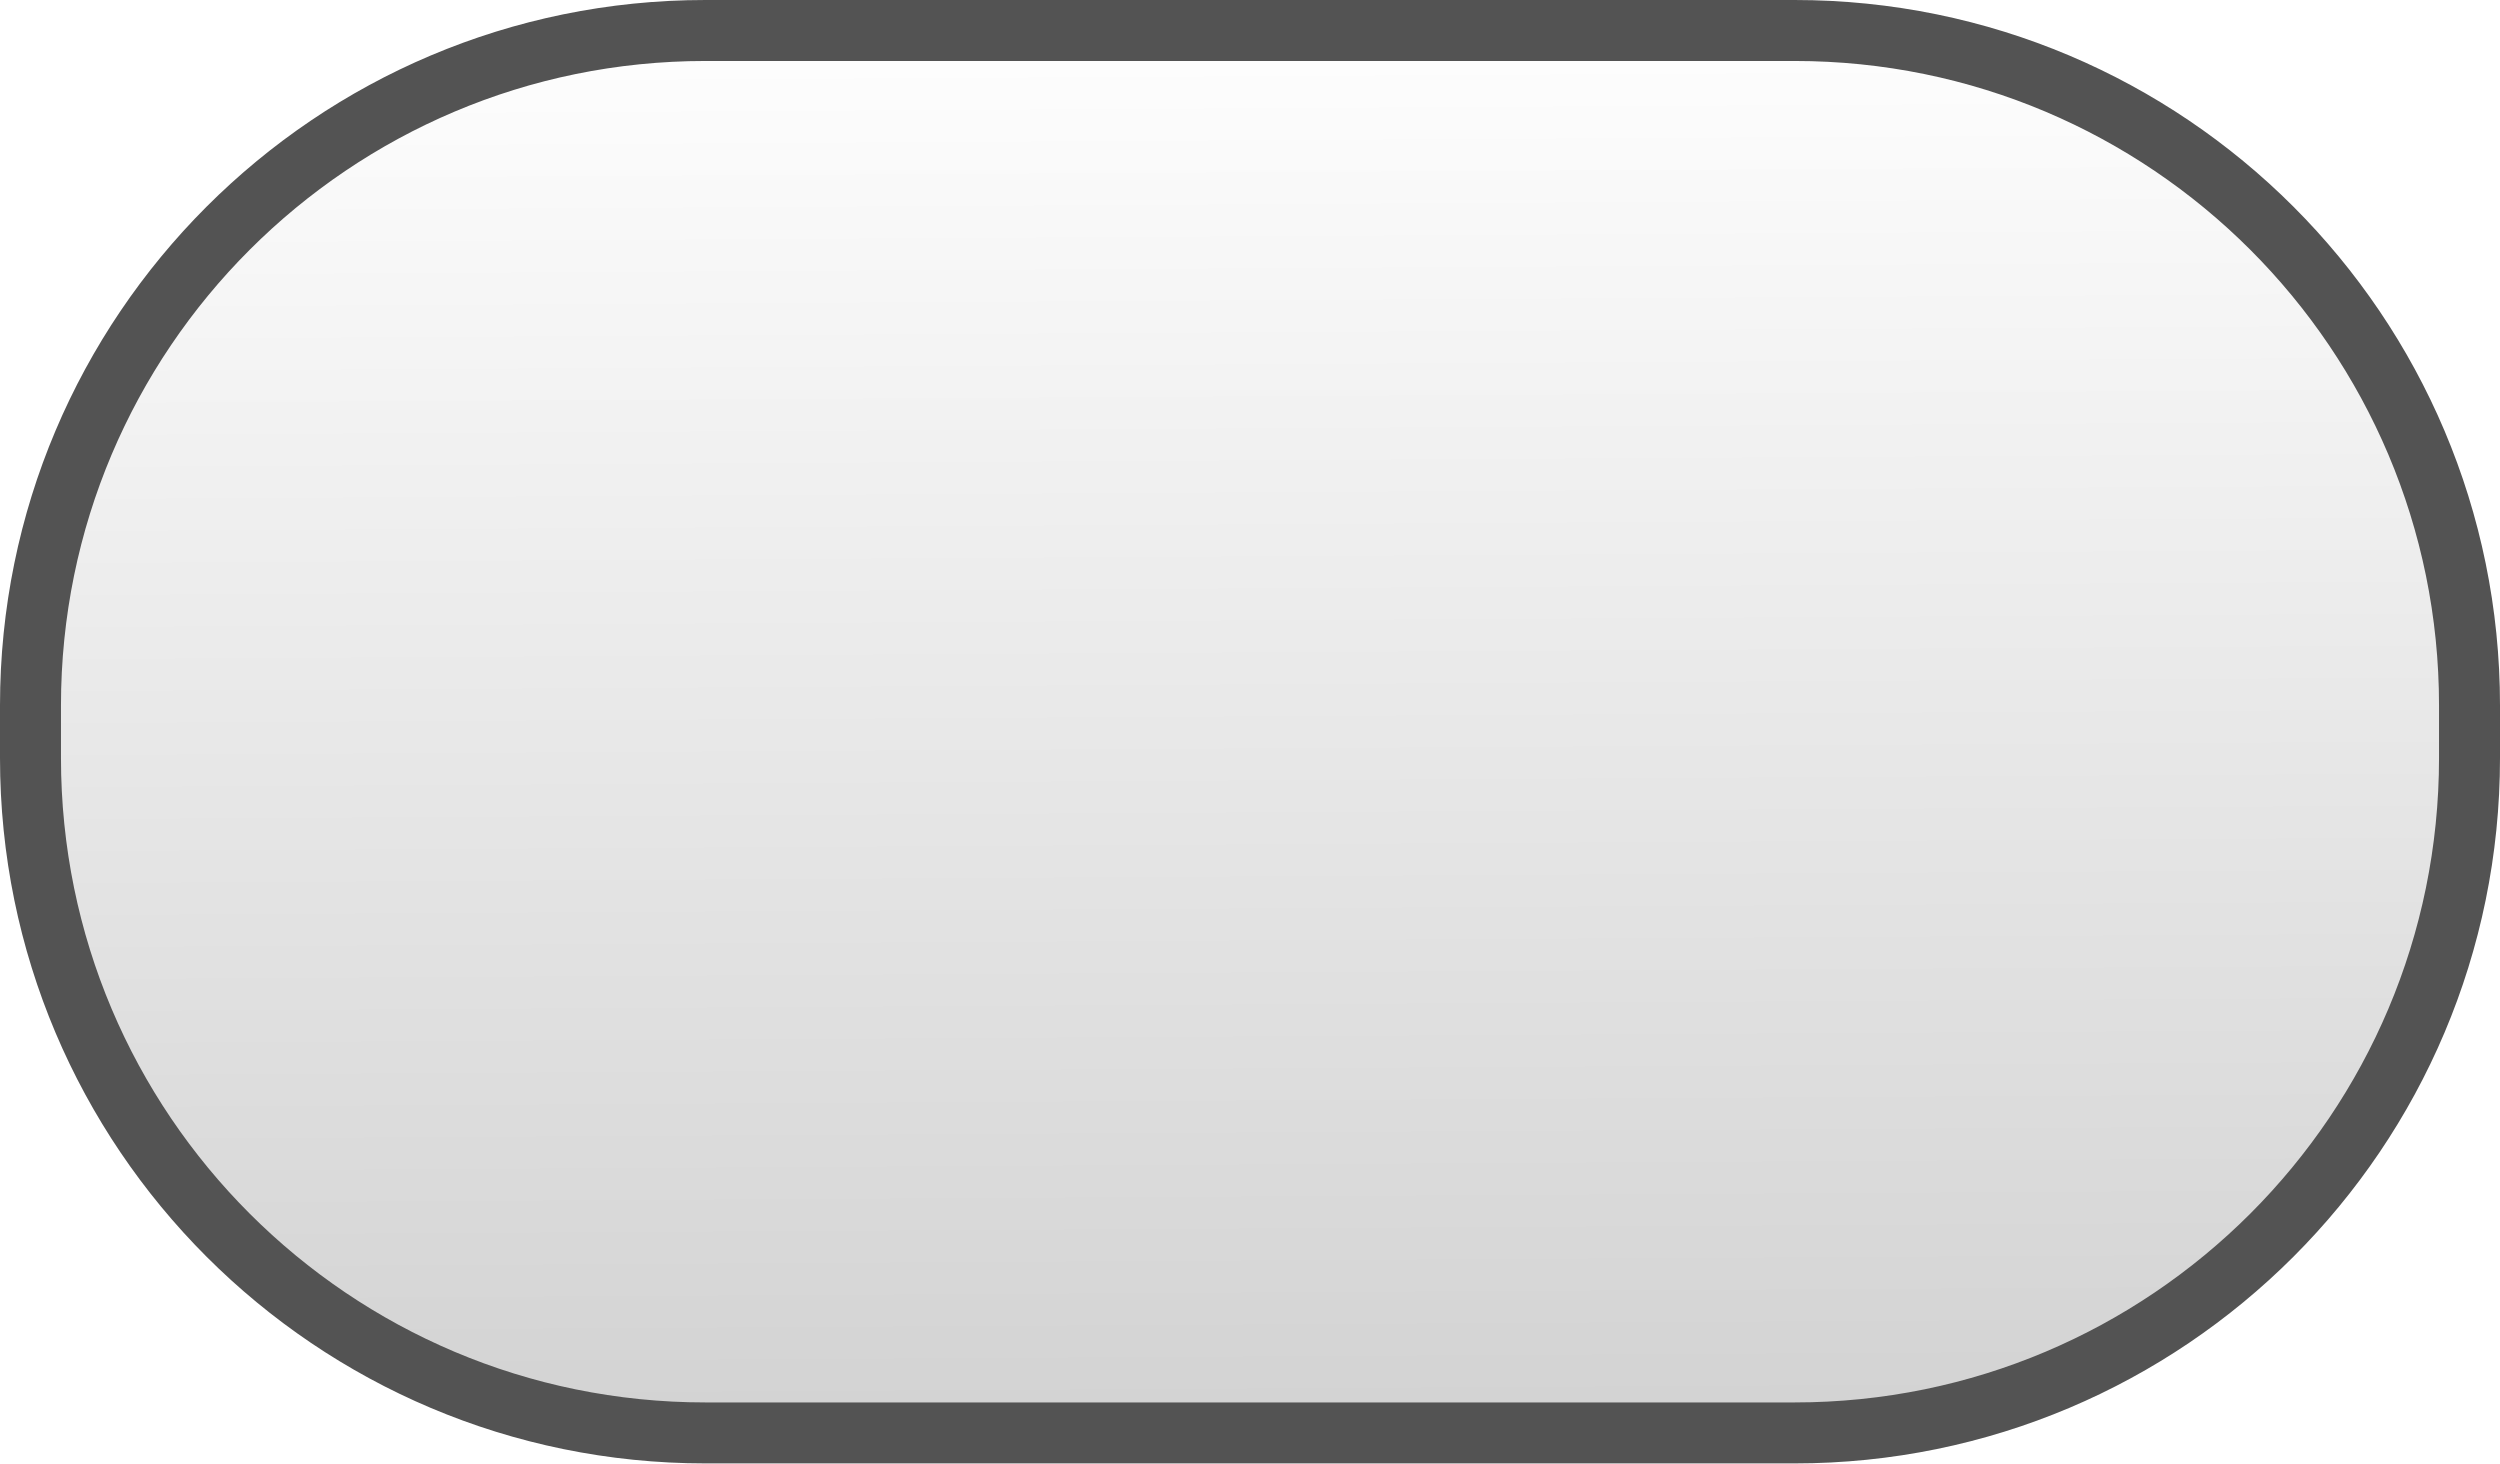
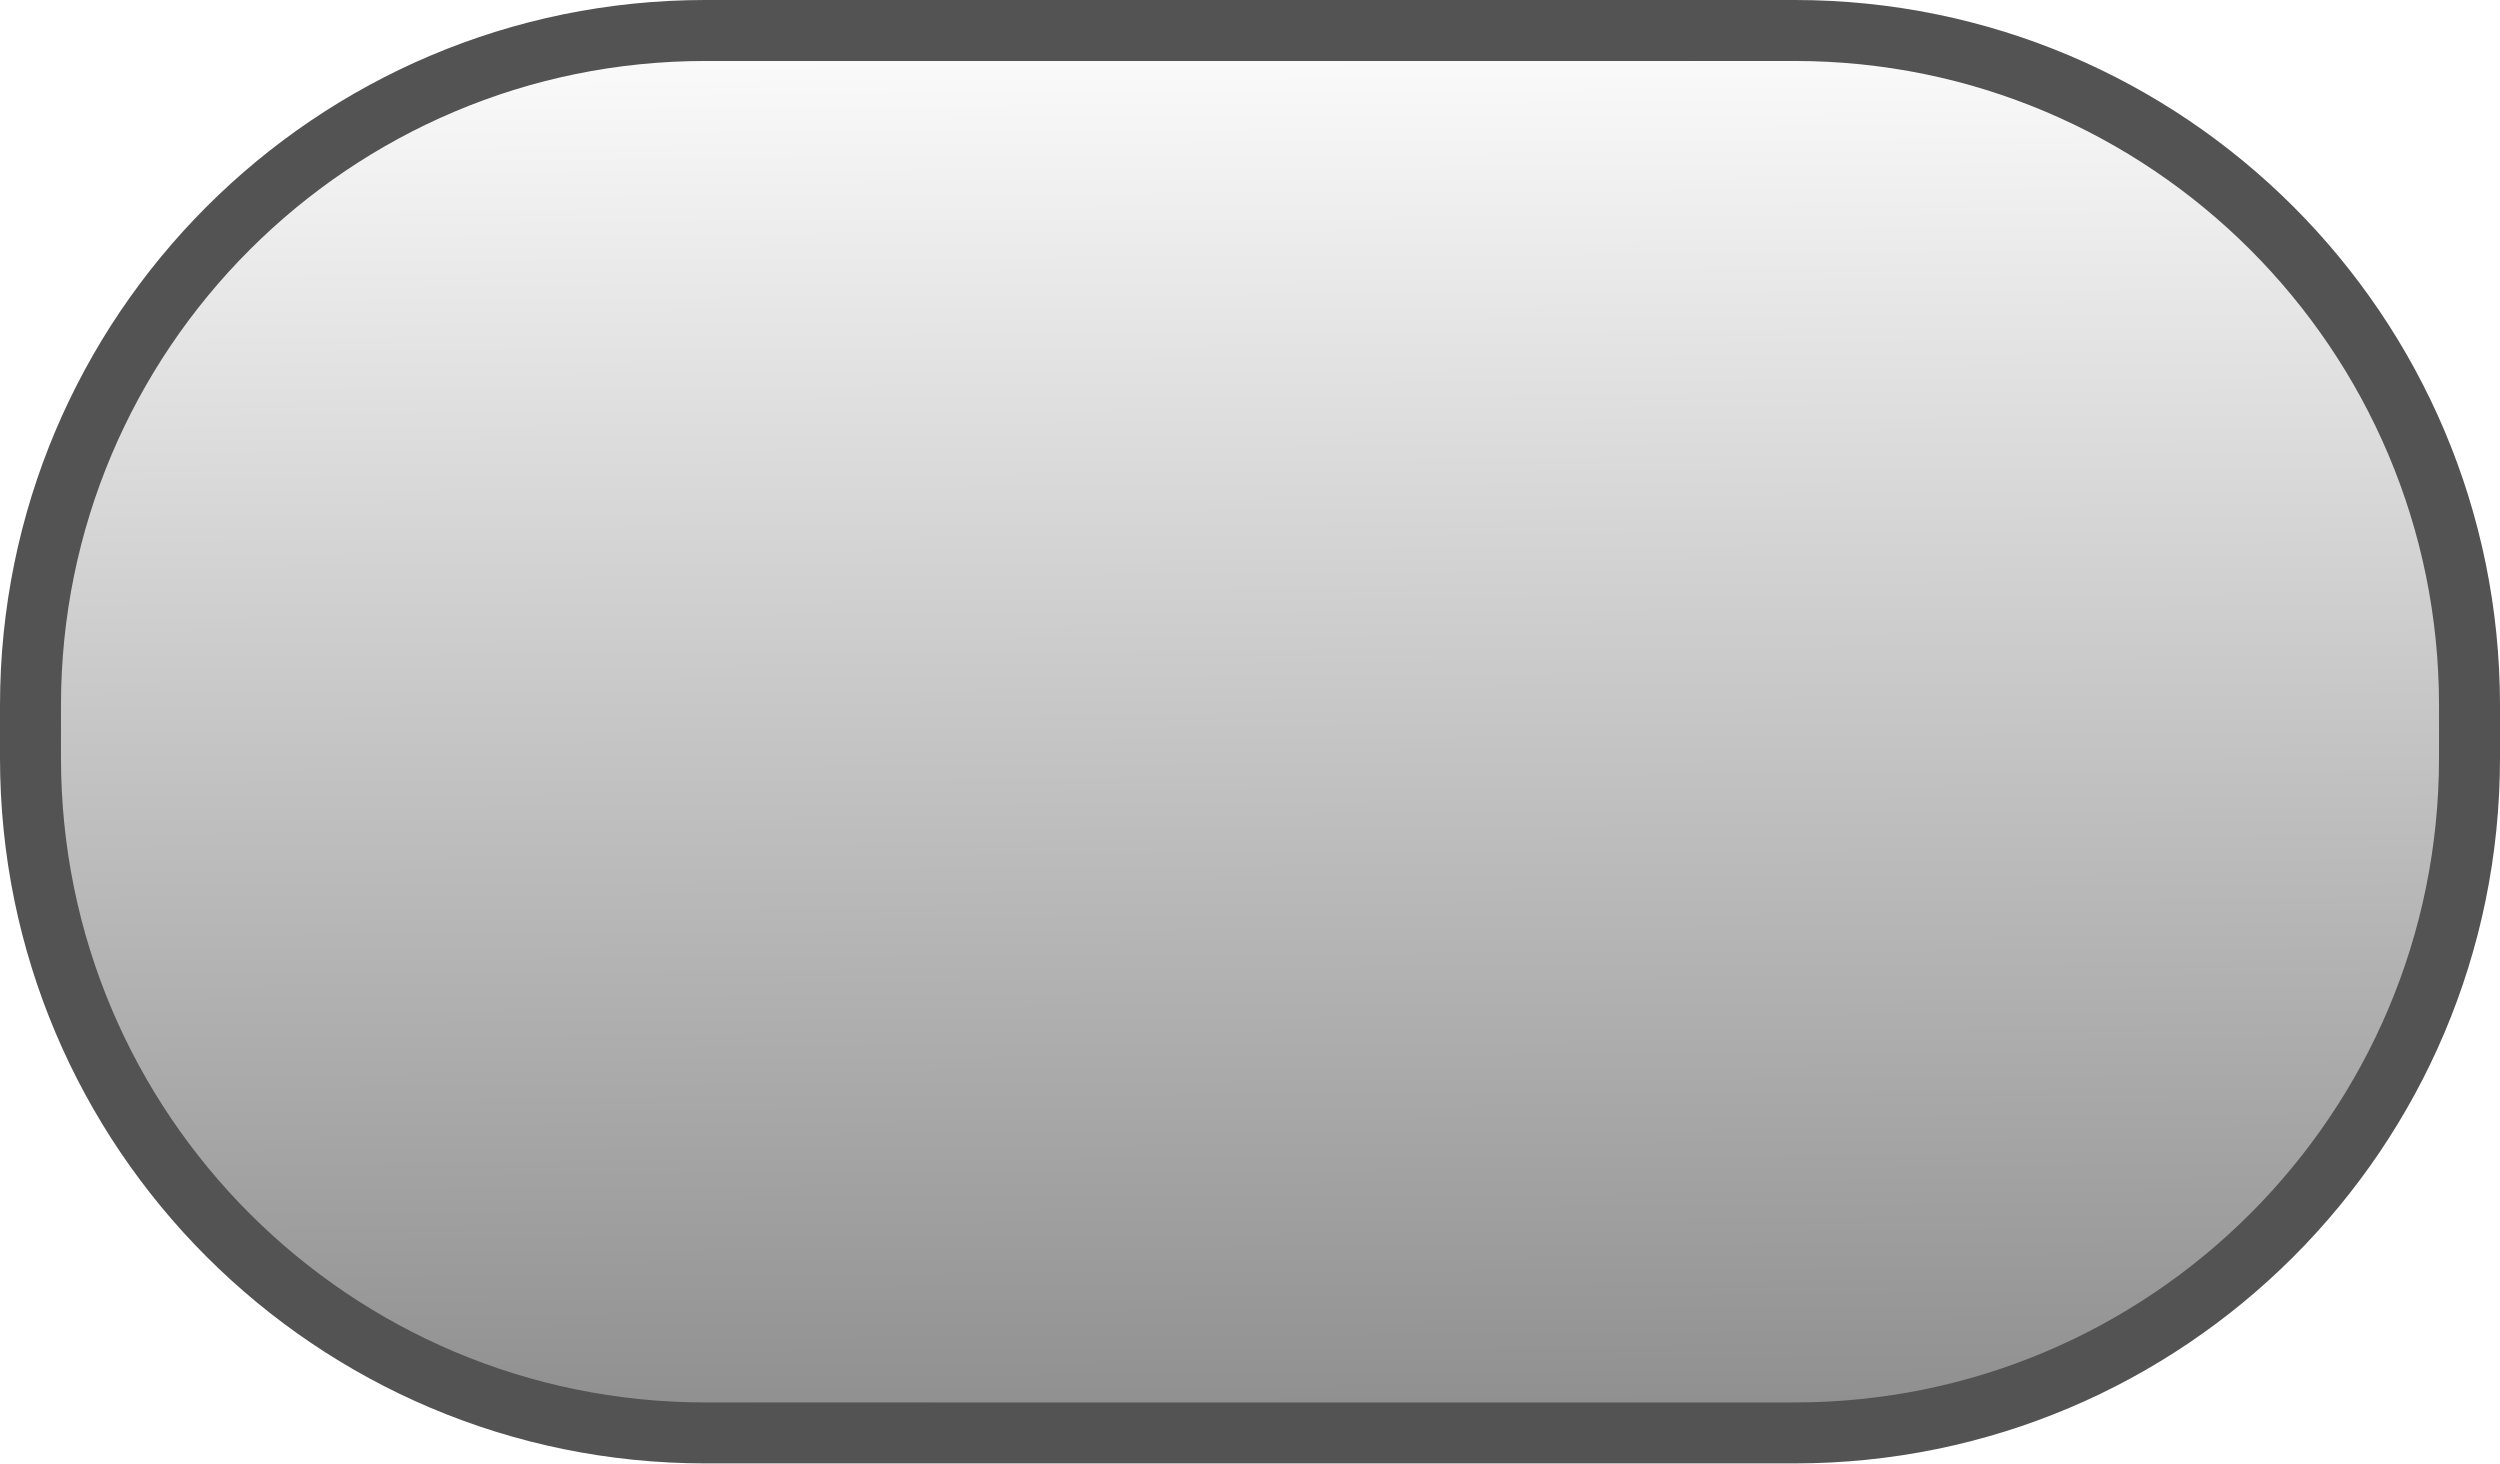
<svg xmlns="http://www.w3.org/2000/svg" xmlns:xlink="http://www.w3.org/1999/xlink" xml:space="default" width="164" height="96" id="svg3810" version="1.1">
  <defs id="defs">
    <linearGradient id="linearGradient4357" y2="1" x2="0" y1="0" x1="0">
      <stop id="stop4359" offset="0" style="stop-color:#ffffff;stop-opacity:1;" />
-       <stop id="stop4361" offset="1" style="stop-color:#d1d1d1;stop-opacity:1;" />
+       <stop id="stop4361" offset="1" style="stop-color:#8b8b8b;stop-opacity:1;" />
    </linearGradient>
    <linearGradient x1="0" y1="0" x2="0" y2="1" id="linearGradient4349">
      <stop style="stop-color:#ffffff;stop-opacity:1;" offset="0" id="stop4351" />
      <stop style="stop-color:#e8b9b9;stop-opacity:1;" offset="1" id="stop4353" />
    </linearGradient>
    <linearGradient id="linearGradient4335" y2="1" x2="0" y1="0" x1="0" gradientUnits="objectBoundingBox" spreadMethod="pad">
      <stop id="stop4337" offset="0" style="stop-color:#d0b8b8;stop-opacity:1;" />
      <stop id="stop4339" offset="1" style="stop-color:#e8b9b9;stop-opacity:1;" />
    </linearGradient>
    <linearGradient id="linearGradient4329" y2="1" x2="0" y1="0" x1="0">
      <stop id="stop4331" offset="0" style="stop-color:#ffffff;stop-opacity:1;" />
      <stop id="stop4333" offset="1" style="stop-color:#e8e1b9;stop-opacity:1;" />
    </linearGradient>
    <linearGradient x1="0" y1="0" x2="0" y2="1" id="linearGradient" xlink:href="#linearGradient4335">
      <stop style="stop-color:#d0b8b8;stop-opacity:1;" offset="0" id="start" />
      <stop style="stop-color:#e8b9b9;stop-opacity:1;" offset="1" id="stop" />
    </linearGradient>
    <linearGradient xlink:href="#linearGradient4357" id="linearGradient4347" x1="59.434" y1="0.354" x2="60" y2="98.5" gradientUnits="userSpaceOnUse" gradientTransform="matrix(0.9907109,0,0,0.9839551,-0.476777,-0.4596899)" />
  </defs>
  <rect x="2" y="2" style="fill:url(#linearGradient4347);fill-opacity:1;stroke:#535353;stroke-width:4;stroke-miterlimit:4;stroke-opacity:1;stroke-dasharray:none;display:inline" id="rect3035" width="160" height="92" ry="44.278" />
</svg>
